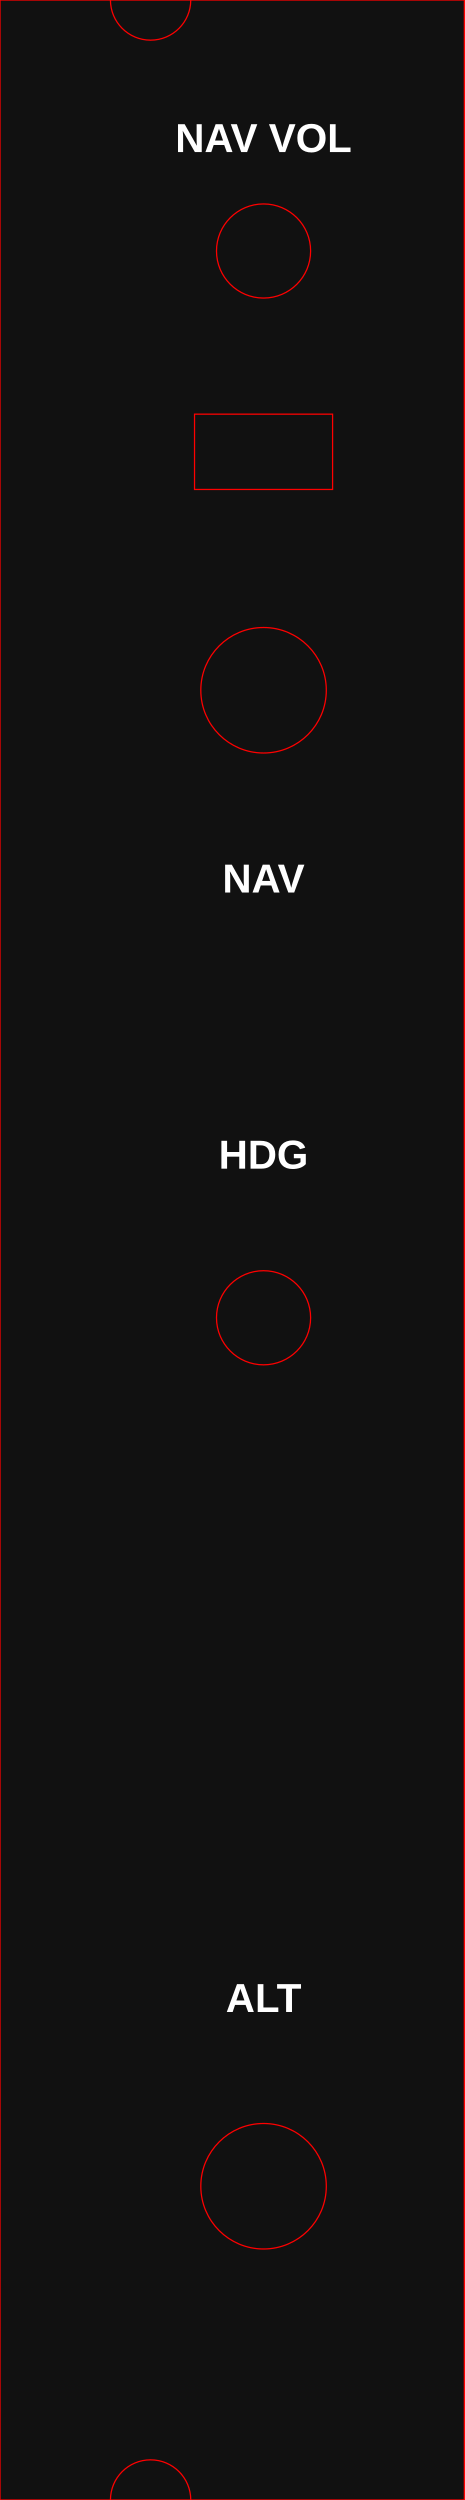
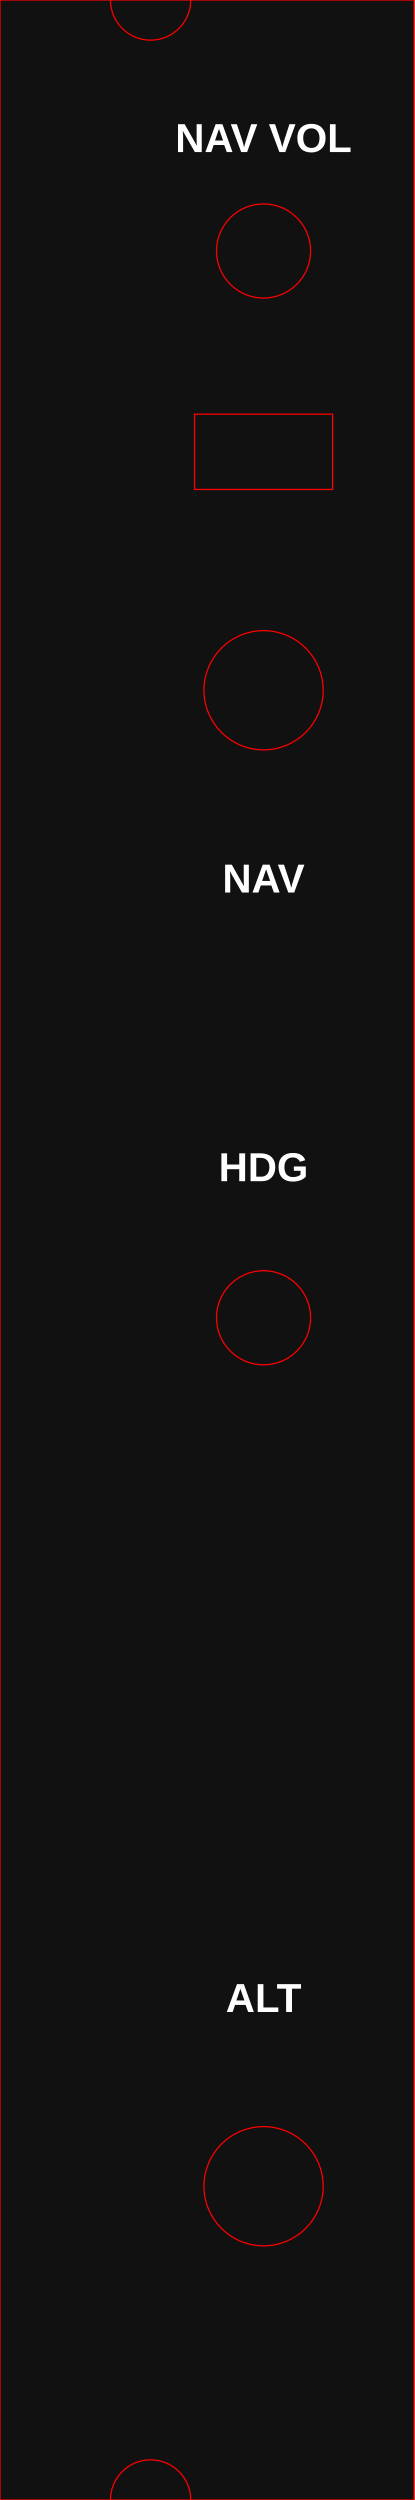
- <svg xmlns="http://www.w3.org/2000/svg" width="37.00mm" height="199.20mm" viewBox="0 0 37.00 199.20">
-   <g id="MFD-1a left knob column">
-     <rect x="0.00" y="0.00" width="37.00" height="199.20" fill="#111111" />
+ <svg xmlns="http://www.w3.org/2000/svg" width="33.00mm" height="199.20mm" viewBox="0 0 33.00 199.20">
+   <g id="MFD-1a left column">
+     <rect x="0.00" y="0.00" width="33.00" height="199.20" fill="#111111" />
    <text x="21.00" y="11.00" font-family="Arial, Helvetica, sans-serif" font-size="3.22" font-weight="bold" fill="#ffffff" text-anchor="middle" dominant-baseline="central">NAV VOL</text>
    <text x="21.00" y="70.00" font-family="Arial, Helvetica, sans-serif" font-size="3.22" font-weight="bold" fill="#ffffff" text-anchor="middle" dominant-baseline="central">NAV</text>
-     <text x="21.00" y="92.00" font-family="Arial, Helvetica, sans-serif" font-size="3.22" font-weight="bold" fill="#ffffff" text-anchor="middle" dominant-baseline="central">HDG</text>
+     <text x="21.00" y="93.00" font-family="Arial, Helvetica, sans-serif" font-size="3.22" font-weight="bold" fill="#ffffff" text-anchor="middle" dominant-baseline="central">HDG</text>
    <text x="21.00" y="159.20" font-family="Arial, Helvetica, sans-serif" font-size="3.22" font-weight="bold" fill="#ffffff" text-anchor="middle" dominant-baseline="central">ALT</text>
-     <rect x="0.00" y="0.00" width="37.00" height="199.20" stroke="#ff0000" stroke-width="0.1" fill="none" />
+     <rect x="0.00" y="0.00" width="33.00" height="199.20" stroke="#ff0000" stroke-width="0.1" fill="none" />
    <circle cx="21.00" cy="20.00" r="3.75" stroke="#ff0000" stroke-width="0.1" fill="none" />
-     <circle cx="21.00" cy="55.00" r="5.00" stroke="#ff0000" stroke-width="0.1" fill="none" />
+     <circle cx="21.00" cy="55.00" r="4.75" stroke="#ff0000" stroke-width="0.1" fill="none" />
    <circle cx="21.00" cy="105.00" r="3.75" stroke="#ff0000" stroke-width="0.1" fill="none" />
-     <circle cx="21.00" cy="174.20" r="5.00" stroke="#ff0000" stroke-width="0.1" fill="none" />
+     <circle cx="21.00" cy="174.20" r="4.75" stroke="#ff0000" stroke-width="0.1" fill="none" />
    <rect x="15.50" y="33.00" width="11.00" height="6.00" stroke="#ff0000" stroke-width="0.1" fill="none" />
    <circle cx="12.00" cy="199.20" r="3.20" stroke="#ff0000" stroke-width="0.1" fill="none" />
    <circle cx="12.00" cy="0.00" r="3.20" stroke="#ff0000" stroke-width="0.1" fill="none" />
  </g>
</svg>
